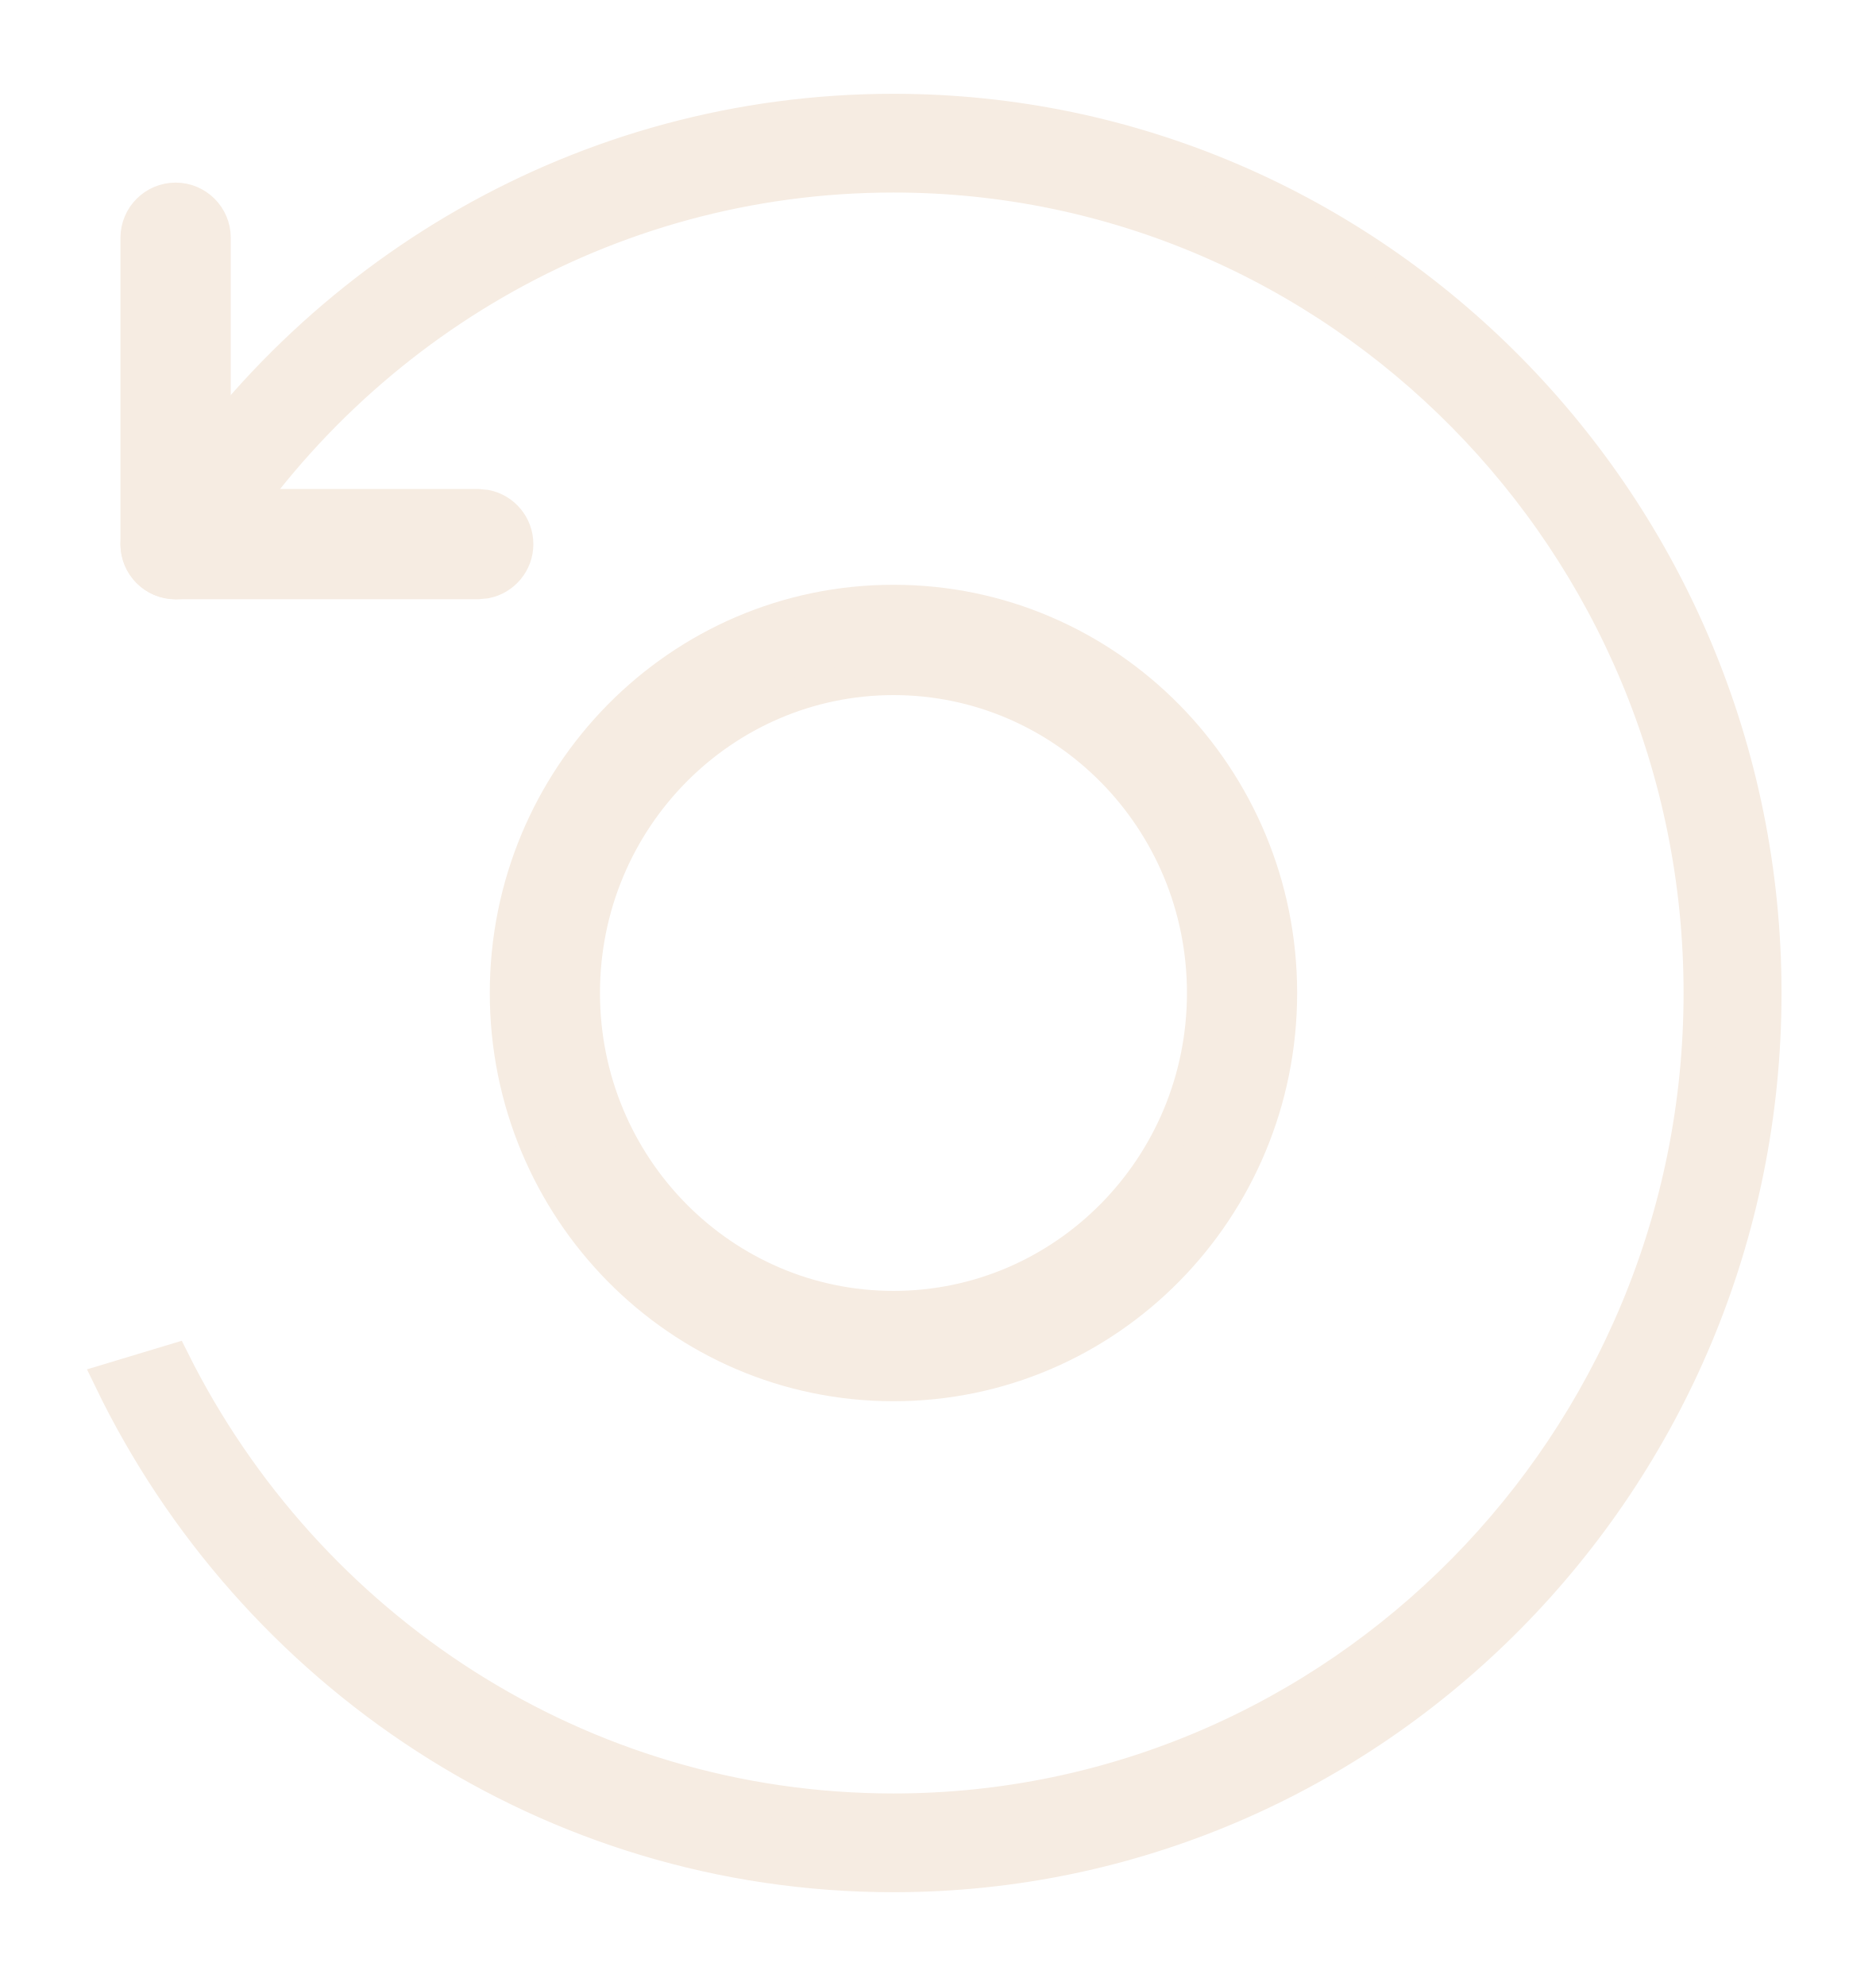
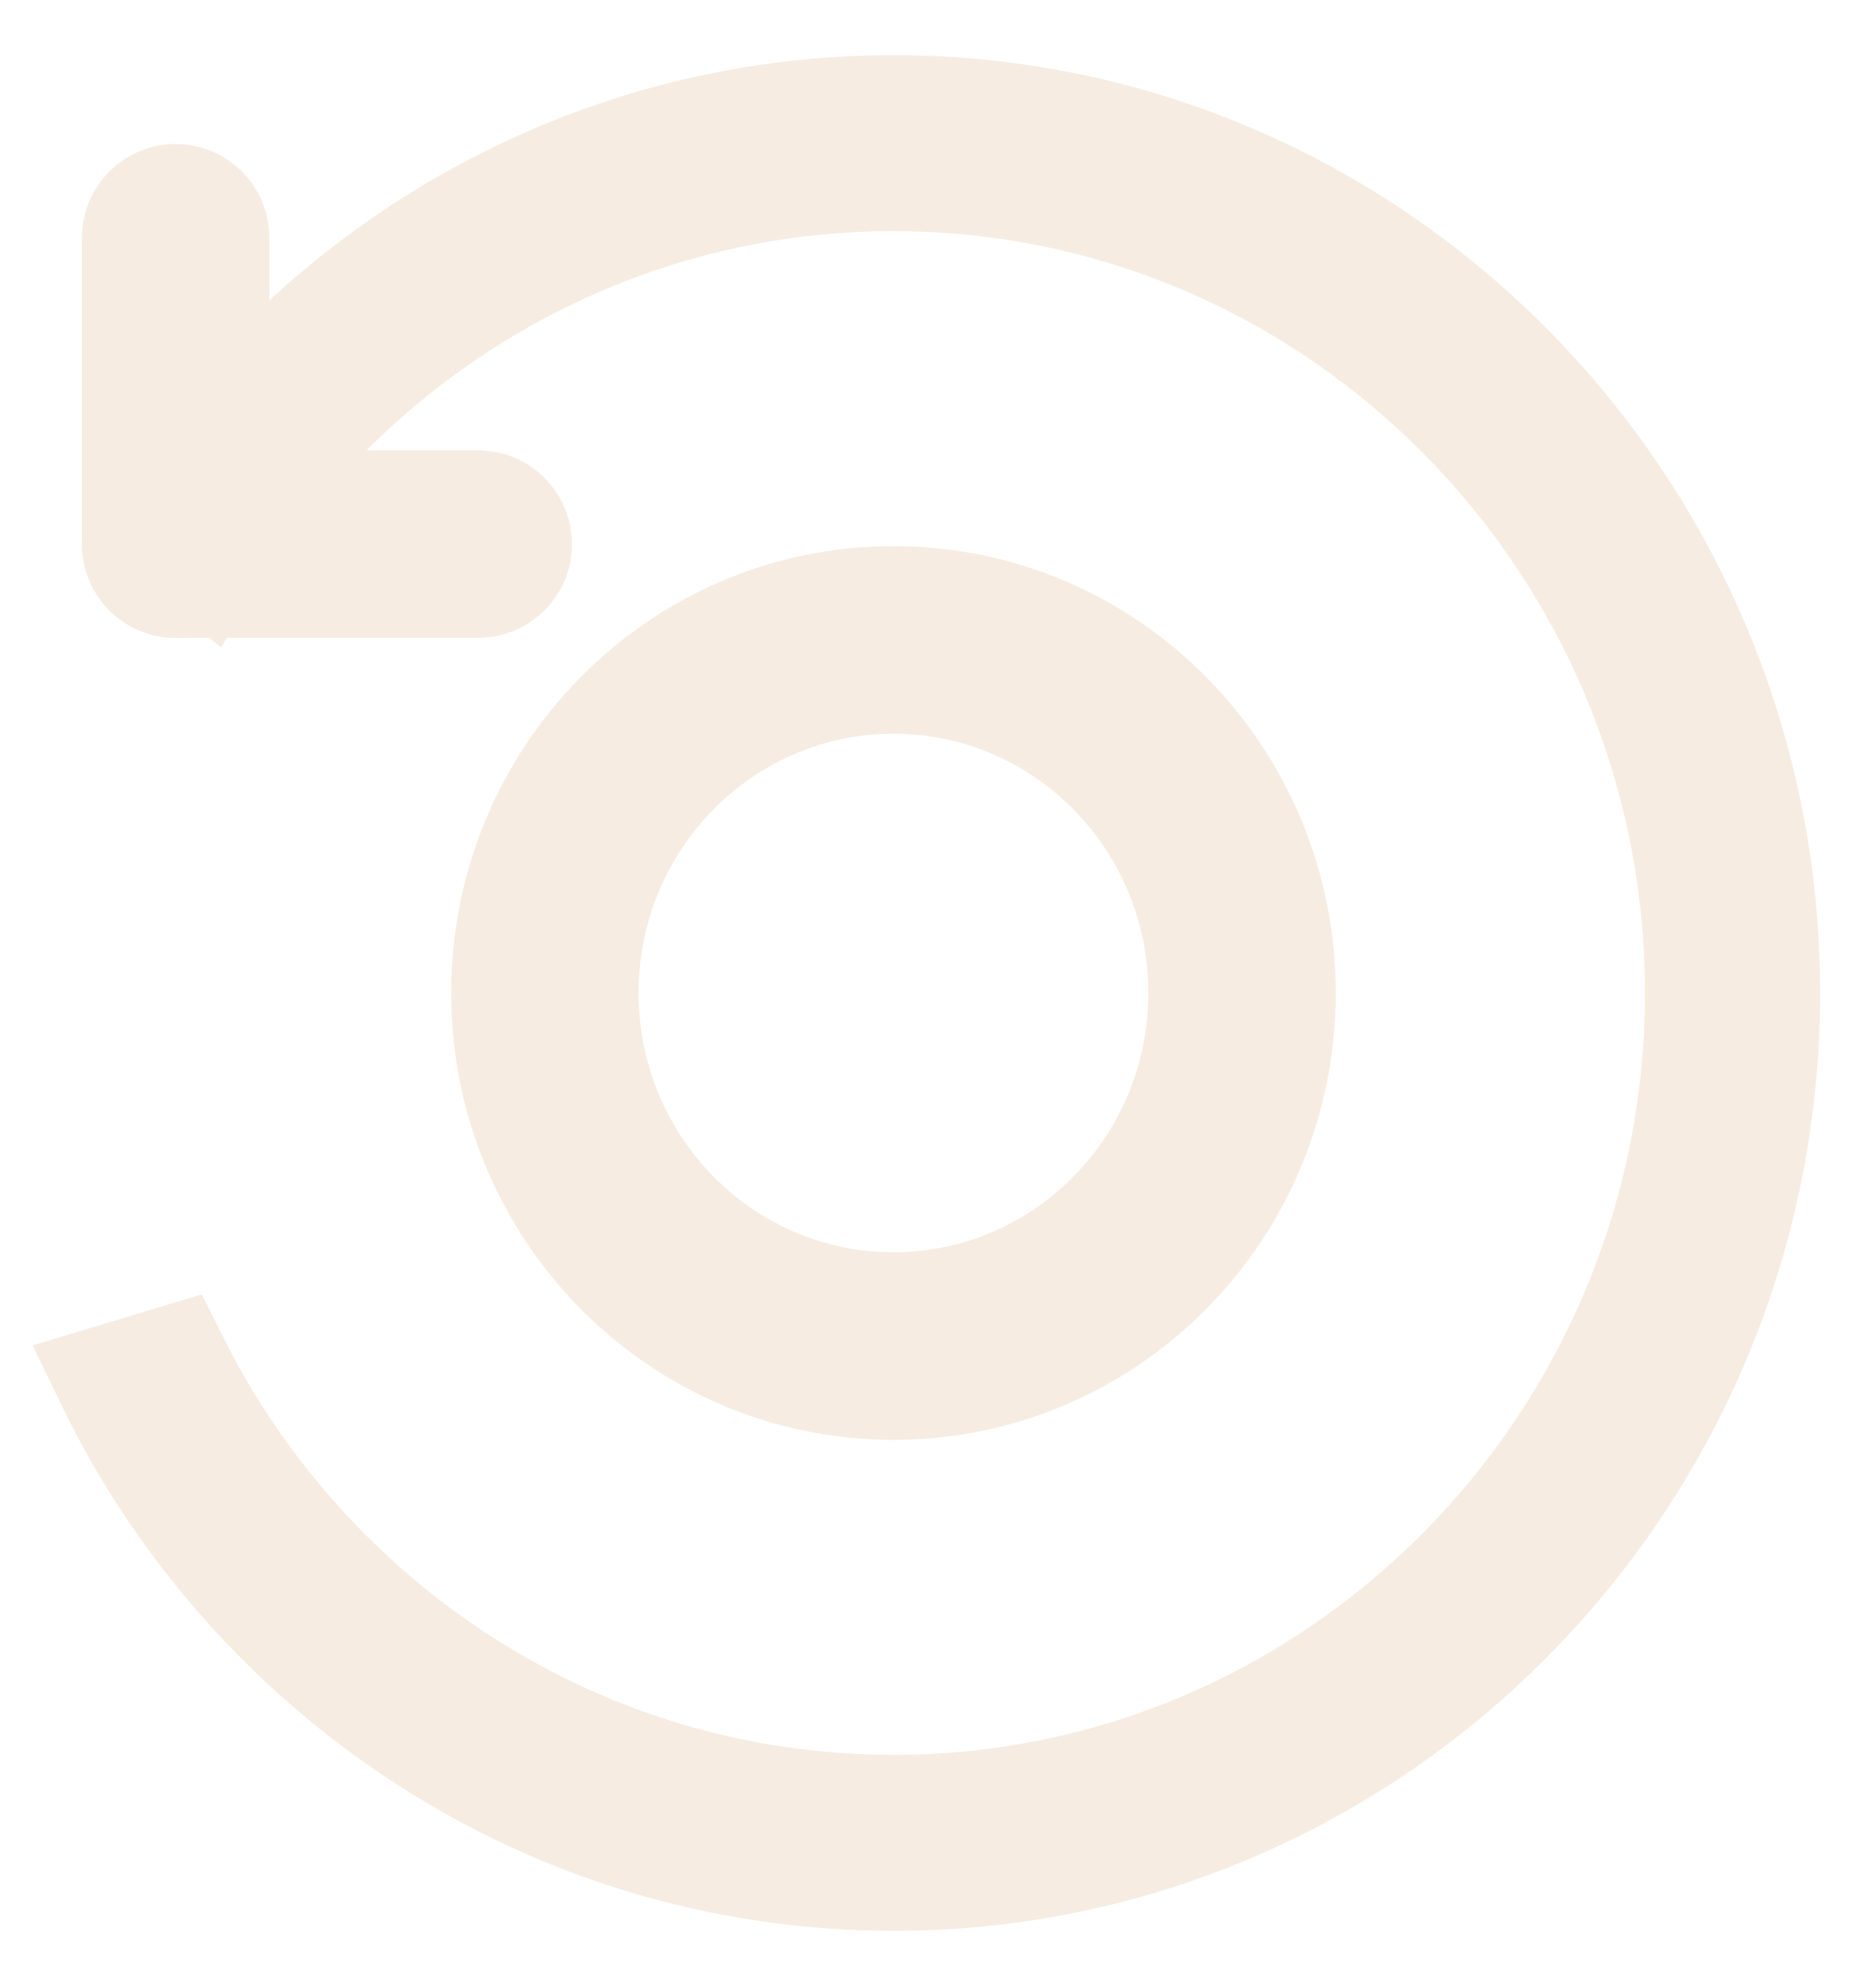
<svg xmlns="http://www.w3.org/2000/svg" width="17" height="18" viewBox="0 0 17 18" fill="none">
-   <path d="M10.91 9C10.91 7.422 9.648 6.15 8.1 6.15C6.552 6.15 5.289 7.422 5.289 9C5.289 10.578 6.552 11.85 8.1 11.85C9.647 11.85 10.91 10.578 10.91 9ZM11.609 9C11.609 10.957 10.042 12.55 8.1 12.55C6.157 12.55 4.59 10.957 4.59 9C4.59 7.044 6.157 5.45 8.1 5.45C10.042 5.45 11.609 7.044 11.609 9Z" fill="url(#paint0_linear_242_469)" stroke="url(#paint1_linear_242_469)" stroke-width="0.3" stroke-miterlimit="10" />
-   <path d="M8.1 1C5.292 1 2.824 2.49 1.422 4.729L1.879 5.112C3.168 3.001 5.475 1.595 8.1 1.595C12.13 1.595 15.412 4.918 15.412 9C15.412 13.082 12.13 16.405 8.1 16.405C5.248 16.405 2.776 14.748 1.57 12.332L1 12.504C2.284 15.162 4.983 17 8.1 17C12.452 17 16 13.412 16 9C16 4.588 12.452 1 8.1 1Z" fill="url(#paint2_linear_242_469)" stroke="url(#paint3_linear_242_469)" stroke-width="0.3" />
-   <path d="M1.242 4.932V2.155C1.242 1.962 1.399 1.805 1.592 1.805C1.785 1.805 1.942 1.962 1.942 2.155V4.932C1.941 5.125 1.785 5.282 1.592 5.282C1.399 5.282 1.243 5.125 1.242 4.932Z" fill="url(#paint4_linear_242_469)" stroke="url(#paint5_linear_242_469)" stroke-width="0.3" stroke-miterlimit="10" stroke-linecap="round" />
-   <path d="M4.334 4.582L4.405 4.589C4.564 4.621 4.685 4.762 4.685 4.932C4.685 5.101 4.564 5.242 4.405 5.274L4.334 5.281H1.592C1.399 5.281 1.242 5.125 1.242 4.932C1.242 4.738 1.399 4.582 1.592 4.582H4.334Z" fill="url(#paint6_linear_242_469)" stroke="url(#paint7_linear_242_469)" stroke-width="0.3" stroke-miterlimit="10" stroke-linecap="round" />
+   <path d="M10.91 9C10.91 7.422 9.648 6.15 8.1 6.15C6.552 6.15 5.289 7.422 5.289 9C5.289 10.578 6.552 11.85 8.1 11.85C9.647 11.85 10.91 10.578 10.91 9ZM11.609 9C11.609 10.957 10.042 12.55 8.1 12.55C6.157 12.55 4.59 10.957 4.59 9C4.59 7.044 6.157 5.45 8.1 5.45C10.042 5.45 11.609 7.044 11.609 9Z" fill="url(#paint0_linear_242_469)" stroke="url(#paint1_linear_242_469)" strokeWidth="0.3" stroke-miterlimit="10" />
+   <path d="M8.1 1C5.292 1 2.824 2.49 1.422 4.729L1.879 5.112C3.168 3.001 5.475 1.595 8.1 1.595C12.13 1.595 15.412 4.918 15.412 9C15.412 13.082 12.13 16.405 8.1 16.405C5.248 16.405 2.776 14.748 1.57 12.332L1 12.504C2.284 15.162 4.983 17 8.1 17C12.452 17 16 13.412 16 9C16 4.588 12.452 1 8.1 1Z" fill="url(#paint2_linear_242_469)" stroke="url(#paint3_linear_242_469)" strokeWidth="0.3" />
+   <path d="M1.242 4.932V2.155C1.242 1.962 1.399 1.805 1.592 1.805C1.785 1.805 1.942 1.962 1.942 2.155V4.932C1.941 5.125 1.785 5.282 1.592 5.282C1.399 5.282 1.243 5.125 1.242 4.932Z" fill="url(#paint4_linear_242_469)" stroke="url(#paint5_linear_242_469)" strokeWidth="0.3" stroke-miterlimit="10" strokeLinecap="round" />
+   <path d="M4.334 4.582L4.405 4.589C4.564 4.621 4.685 4.762 4.685 4.932C4.685 5.101 4.564 5.242 4.405 5.274L4.334 5.281H1.592C1.399 5.281 1.242 5.125 1.242 4.932C1.242 4.738 1.399 4.582 1.592 4.582H4.334Z" fill="url(#paint6_linear_242_469)" stroke="url(#paint7_linear_242_469)" strokeWidth="0.3" stroke-miterlimit="10" strokeLinecap="round" />
  <defs>
    <linearGradient id="paint0_linear_242_469" x1="8.1" y1="12.55" x2="8.1" y2="5.45" gradientUnits="userSpaceOnUse">
      <stop offset="1" stop-color="#F6ECE2" />
    </linearGradient>
    <linearGradient id="paint1_linear_242_469" x1="8.1" y1="12.55" x2="8.1" y2="5.45" gradientUnits="userSpaceOnUse">
      <stop offset="1" stop-color="#F6ECE2" />
    </linearGradient>
    <linearGradient id="paint2_linear_242_469" x1="8.5" y1="17" x2="8.5" y2="1" gradientUnits="userSpaceOnUse">
      <stop offset="1" stop-color="#F6ECE2" />
    </linearGradient>
    <linearGradient id="paint3_linear_242_469" x1="8.5" y1="17" x2="8.5" y2="1" gradientUnits="userSpaceOnUse">
      <stop offset="1" stop-color="#F6ECE2" />
    </linearGradient>
    <linearGradient id="paint4_linear_242_469" x1="1.592" y1="5.282" x2="1.592" y2="1.805" gradientUnits="userSpaceOnUse">
      <stop offset="1" stop-color="#F6ECE2" />
    </linearGradient>
    <linearGradient id="paint5_linear_242_469" x1="1.592" y1="5.282" x2="1.592" y2="1.805" gradientUnits="userSpaceOnUse">
      <stop offset="1" stop-color="#F6ECE2" />
    </linearGradient>
    <linearGradient id="paint6_linear_242_469" x1="2.964" y1="5.281" x2="2.964" y2="4.582" gradientUnits="userSpaceOnUse">
      <stop offset="1" stop-color="#F6ECE2" />
    </linearGradient>
    <linearGradient id="paint7_linear_242_469" x1="2.964" y1="5.281" x2="2.964" y2="4.582" gradientUnits="userSpaceOnUse">
      <stop offset="1" stop-color="#F6ECE2" />
    </linearGradient>
  </defs>
</svg>
